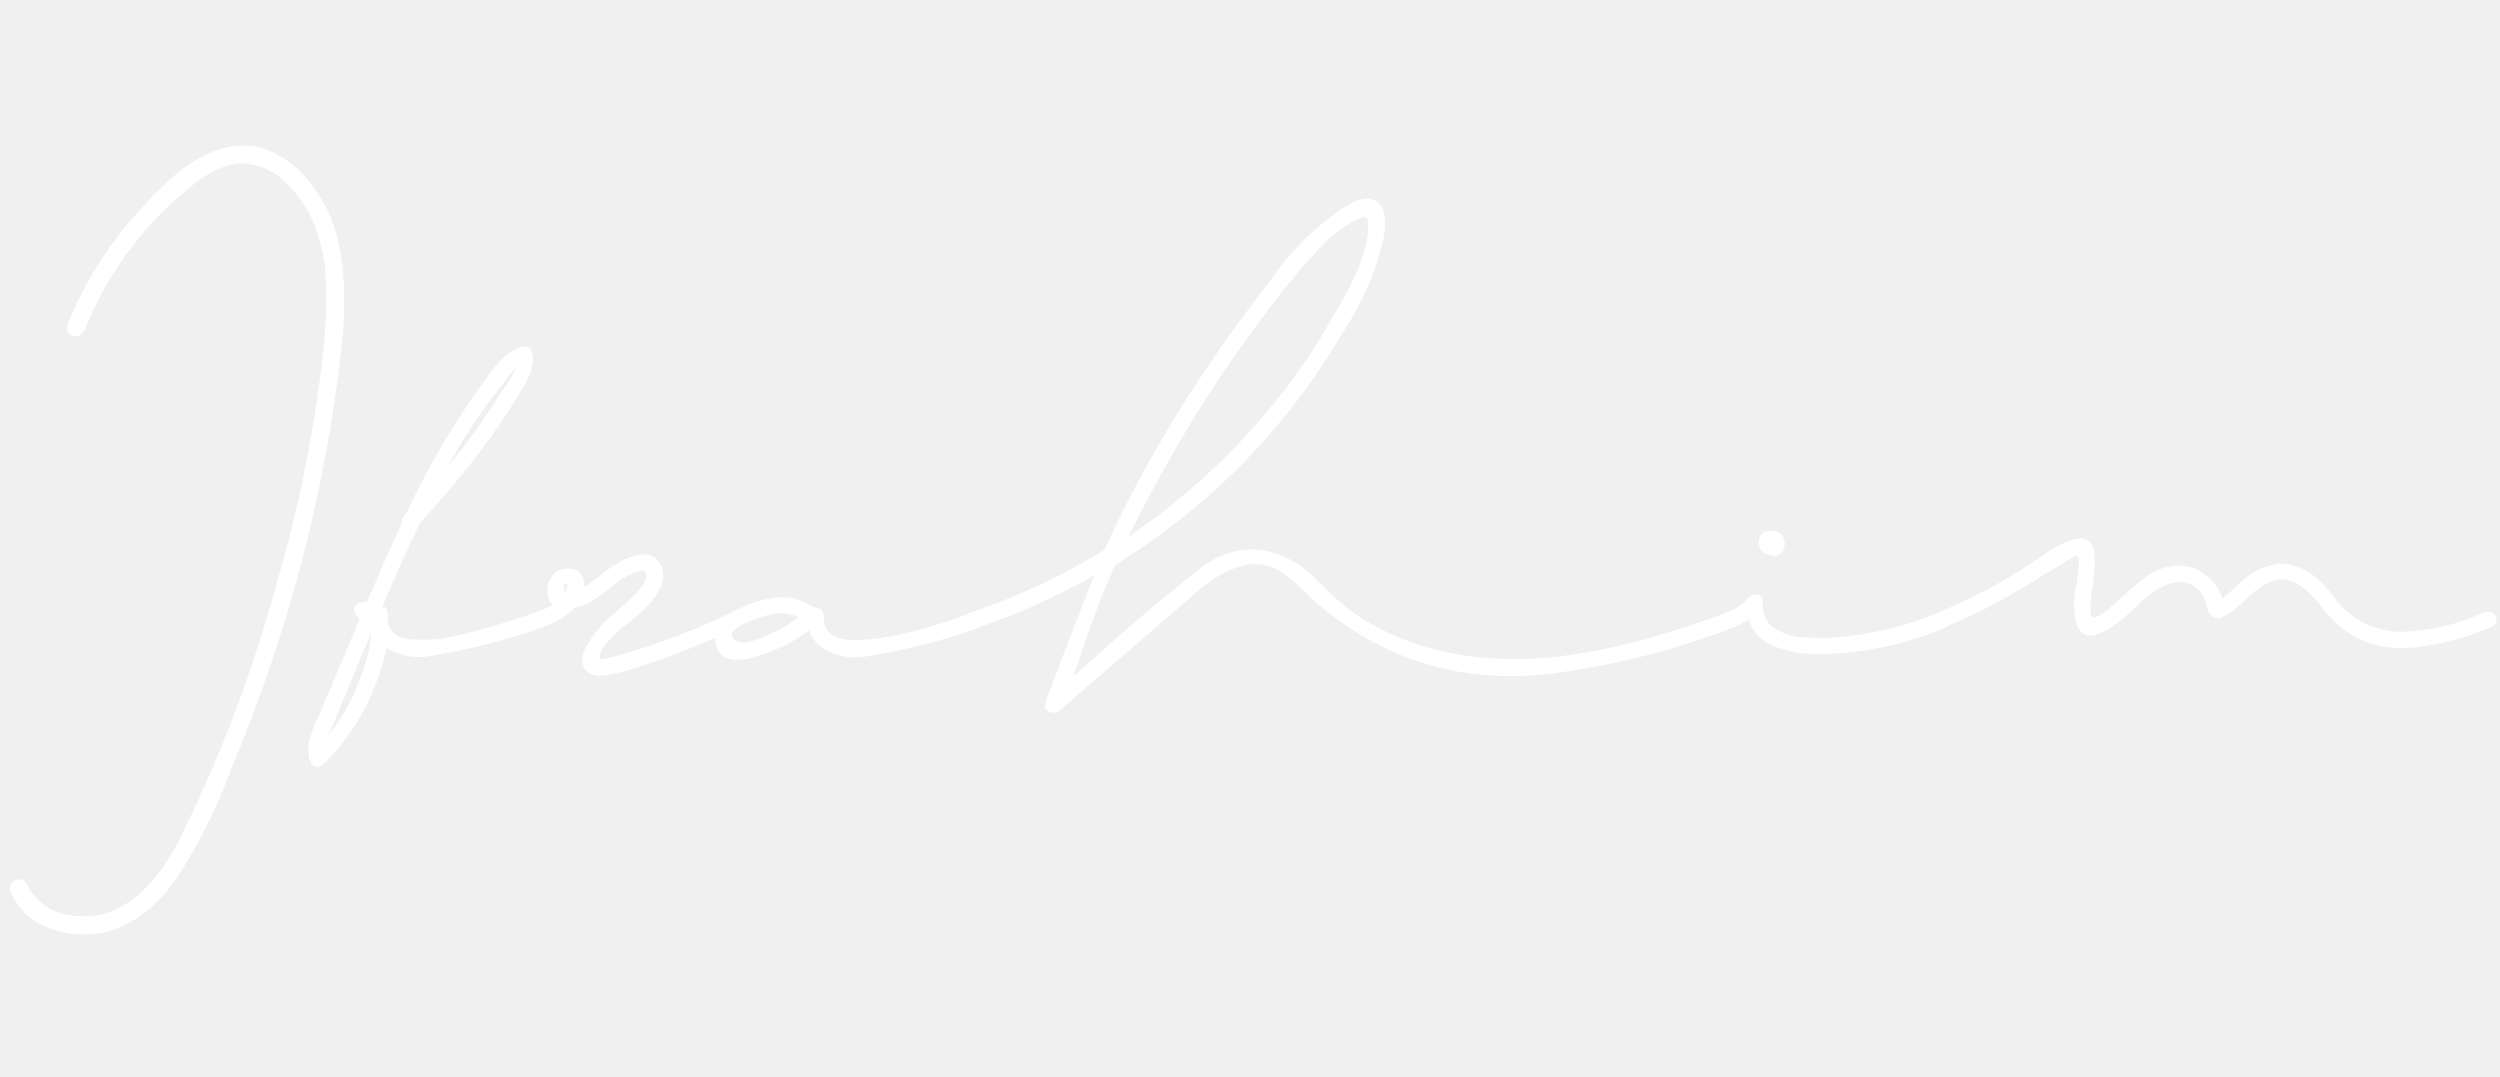
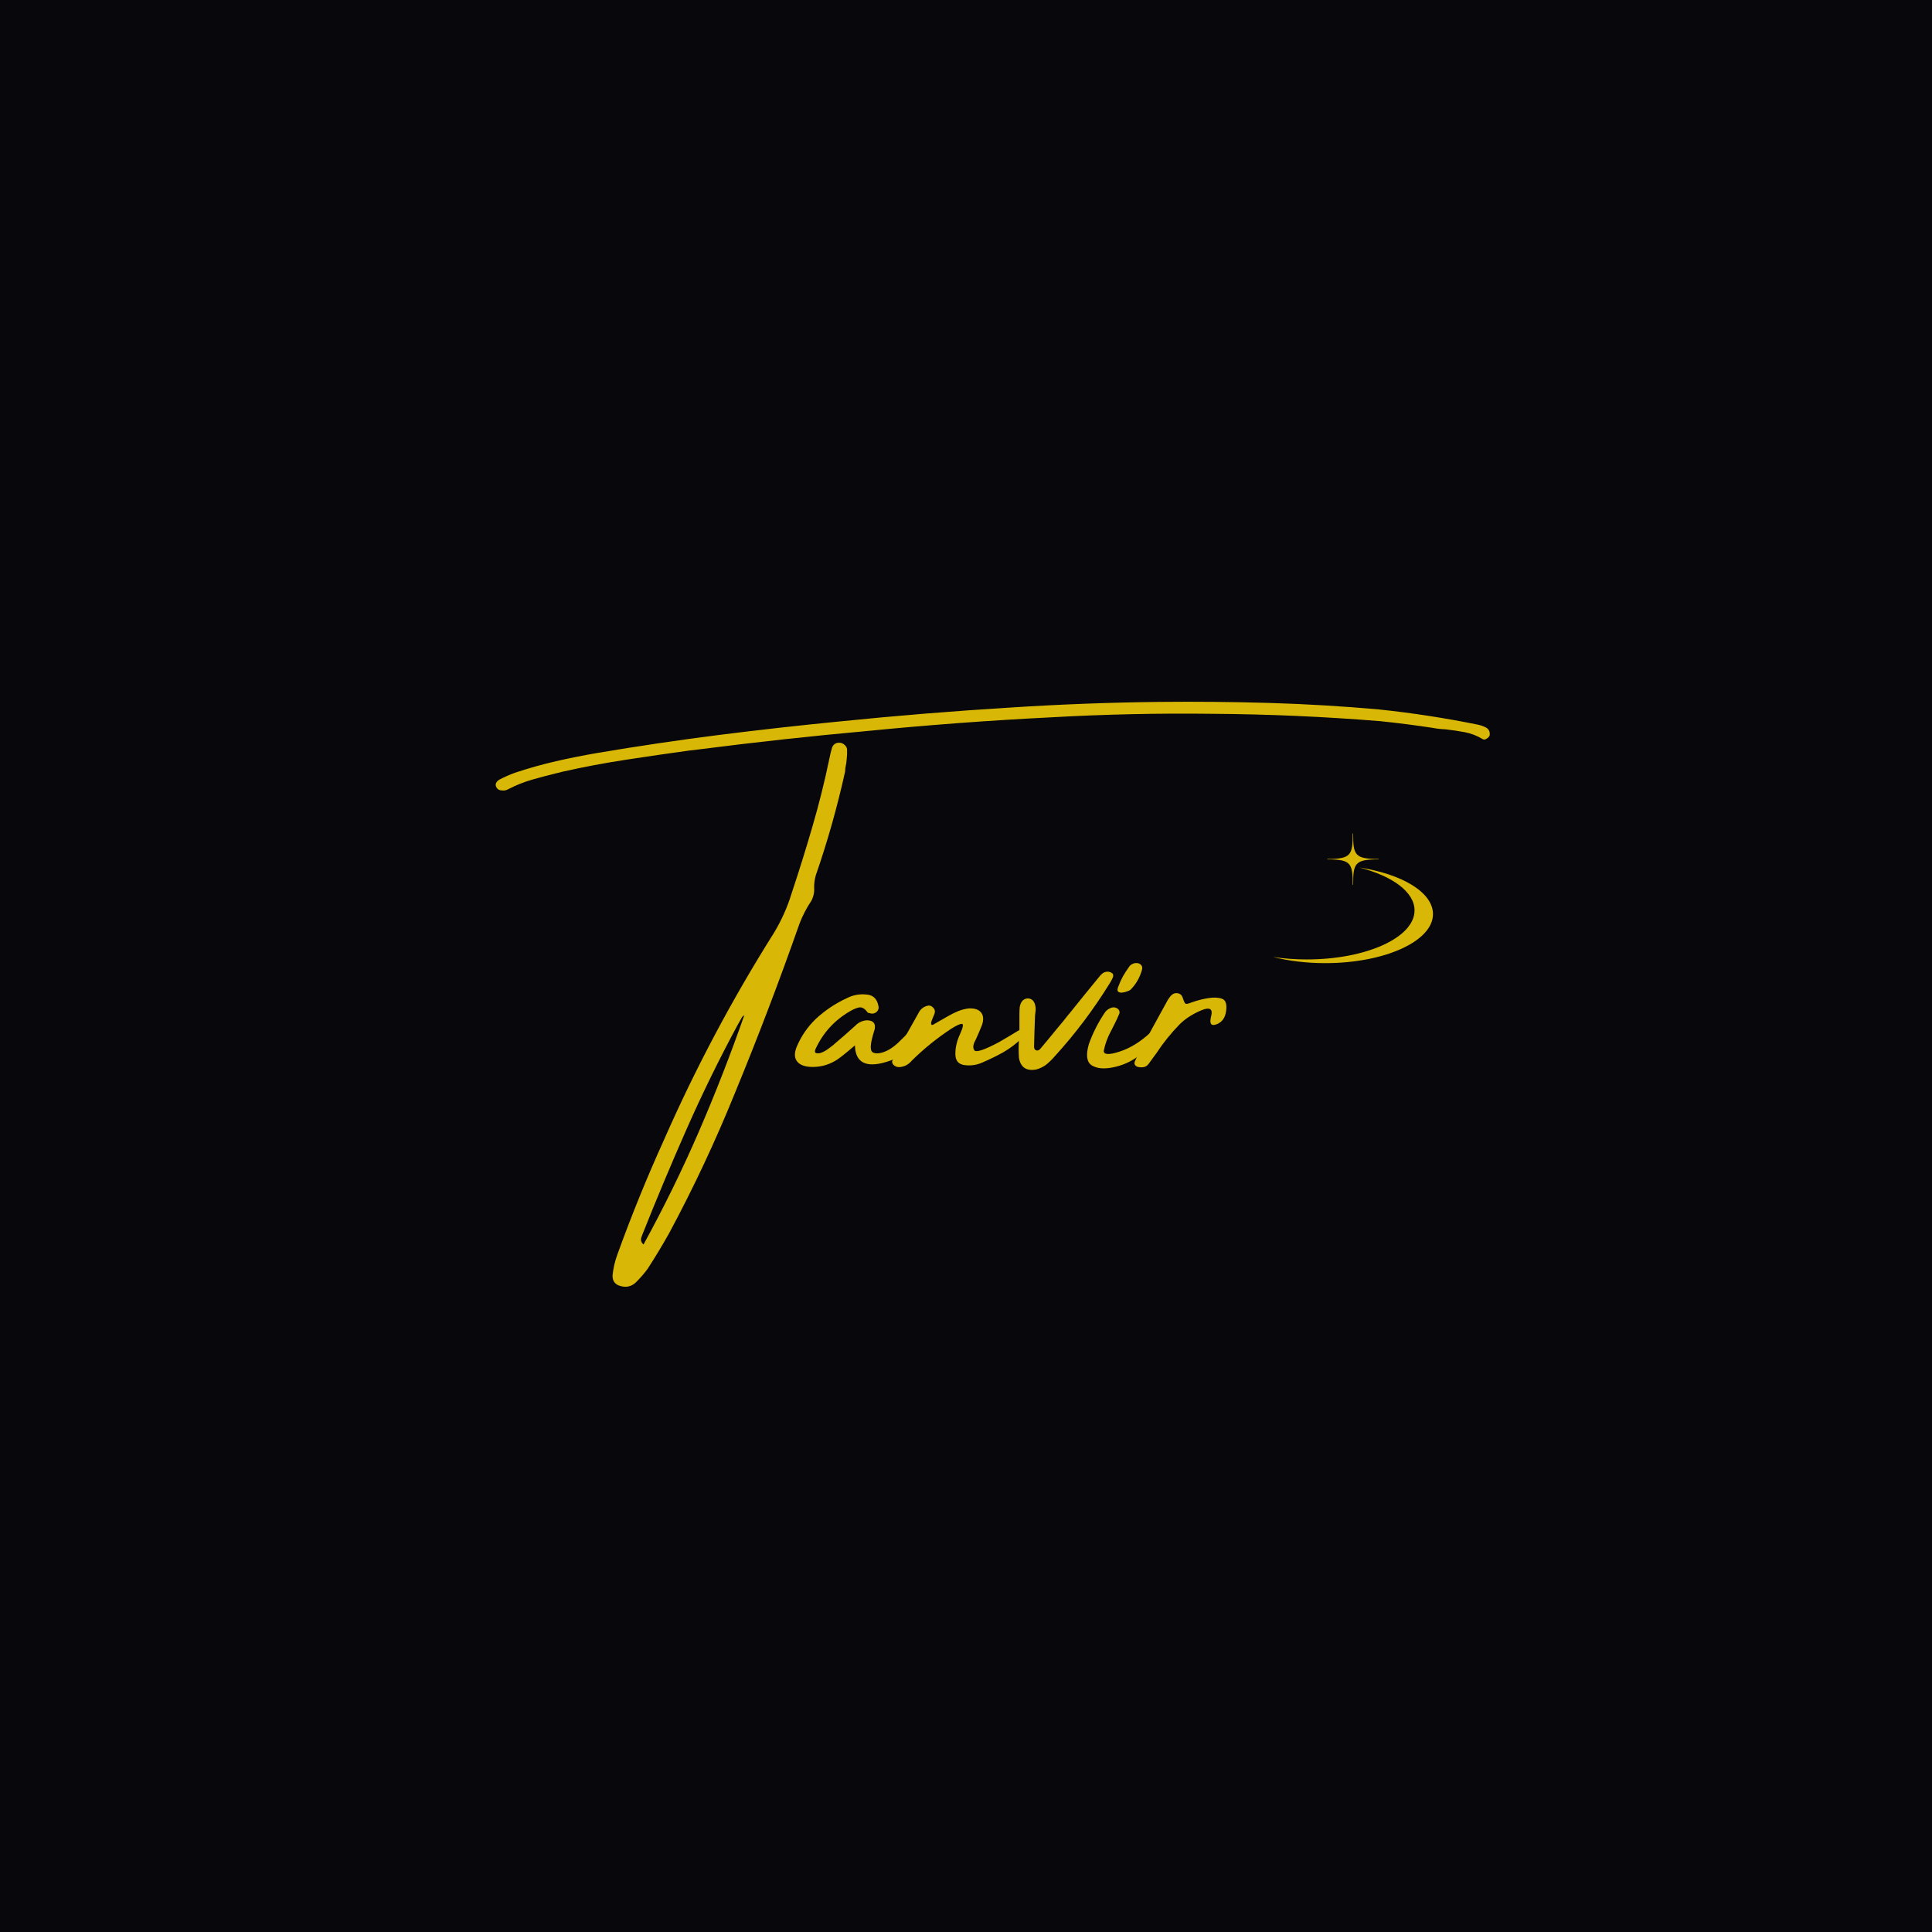
- <svg xmlns="http://www.w3.org/2000/svg" width="130" height="56" viewBox="0 0 174 56" fill="none">
-   <path d="M5.778 55.566C4.836 55.566 3.884 55.349 2.923 54.915C1.98 54.463 1.254 53.699 0.746 52.625L0.689 52.399C0.689 52.229 0.746 52.078 0.859 51.946C0.972 51.796 1.141 51.72 1.368 51.72C1.575 51.72 1.735 51.824 1.848 52.031C2.583 53.539 3.893 54.293 5.778 54.293C6.344 54.293 6.909 54.218 7.475 54.067C9.624 53.313 11.433 51.324 12.903 48.101C15.542 42.672 17.653 37.037 19.237 31.193C20.914 25.52 22.036 19.742 22.601 13.861C22.677 13.07 22.714 12.287 22.714 11.515C22.714 11.062 22.696 10.421 22.658 9.592C22.62 8.744 22.413 7.735 22.036 6.567C21.621 5.36 20.943 4.286 20 3.343C19.076 2.382 17.974 1.901 16.692 1.901H16.607C15.533 1.977 14.289 2.627 12.875 3.852C9.746 6.472 7.409 9.705 5.863 13.55C5.712 13.795 5.514 13.918 5.269 13.918C4.855 13.918 4.647 13.72 4.647 13.324L4.676 13.155C5.92 10.063 7.673 7.321 9.935 4.927C12.441 2.081 14.741 0.657 16.833 0.657C17.286 0.657 17.757 0.714 18.247 0.827C19.585 1.298 20.679 2.081 21.527 3.174C22.394 4.248 23.016 5.436 23.393 6.736C23.77 8.15 23.959 9.658 23.959 11.26C23.959 12.466 23.892 13.663 23.761 14.851C22.648 24.653 20.16 34.219 16.296 43.549L16.014 44.256C15.052 46.857 13.818 49.307 12.31 51.607C11.612 52.663 10.764 53.549 9.765 54.265C8.559 55.132 7.23 55.566 5.778 55.566ZM31.244 22.881C32.281 21.693 33.402 20.148 34.609 18.244L34.891 17.82C35.532 16.915 35.872 16.349 35.909 16.123C35.796 16.199 35.608 16.415 35.344 16.774L35.231 16.943C33.572 18.998 32.243 20.977 31.244 22.881ZM22.762 41.768C23.648 40.825 24.449 39.402 25.165 37.498C25.618 36.254 25.844 35.265 25.844 34.53L25.505 35.35L23.101 41.146L22.762 41.768ZM22.112 43.888C21.678 43.888 21.461 43.474 21.461 42.644C21.461 42.079 21.716 41.287 22.225 40.269L25.024 33.625C24.779 33.38 24.656 33.172 24.656 33.003C24.656 32.664 24.845 32.475 25.222 32.437H25.533C26.306 30.628 27.125 28.771 27.993 26.867L27.964 26.811C27.964 26.679 28.068 26.49 28.275 26.245C29.934 22.721 31.876 19.479 34.1 16.519C34.891 15.407 35.683 14.776 36.475 14.625C36.889 14.625 37.097 14.945 37.097 15.586C37.097 16.152 36.786 16.915 36.164 17.876C34.505 20.704 32.196 23.71 29.237 26.896C28.388 28.668 27.512 30.618 26.607 32.748C26.852 32.767 26.975 32.946 26.975 33.286V33.54C27.012 34.539 27.682 35.039 28.982 35.039C29.02 35.039 29.369 35.039 30.028 35.039C30.688 35.02 31.781 34.803 33.308 34.388C34.835 33.955 36.032 33.587 36.899 33.286C37.257 33.154 37.474 33.088 37.549 33.088C37.907 33.088 38.086 33.276 38.086 33.653C38.086 33.917 37.955 34.105 37.691 34.219C35.259 35.067 32.752 35.708 30.17 36.141C29.83 36.217 29.5 36.254 29.18 36.254C28.407 36.254 27.672 36.056 26.975 35.661L26.89 35.632C26.852 35.858 26.767 36.207 26.635 36.678C25.844 39.431 24.468 41.777 22.507 43.719C22.375 43.832 22.244 43.888 22.112 43.888ZM41.862 37.555C40.976 37.555 40.533 37.178 40.533 36.424C40.533 36.198 40.599 35.943 40.731 35.661C41.296 34.624 42.041 33.747 42.964 33.031L43.077 32.918C44.359 31.844 45 31.071 45 30.6C45 30.449 44.944 30.336 44.83 30.26L44.717 30.232C44.642 30.232 44.519 30.26 44.35 30.317H44.322C43.643 30.562 43.002 30.958 42.399 31.504C41.475 32.277 40.665 32.72 39.967 32.833C39.383 33.455 38.657 33.898 37.79 34.162L37.592 34.19C37.253 34.19 37.083 34.002 37.083 33.625C37.083 33.361 37.215 33.172 37.479 33.059C37.95 32.909 38.29 32.748 38.497 32.579C38.233 32.484 38.101 32.136 38.101 31.533C38.101 31.288 38.205 30.986 38.412 30.628C38.638 30.27 39.025 30.091 39.571 30.091C40.288 30.091 40.646 30.477 40.646 31.25L40.674 31.363C40.995 31.174 41.353 30.92 41.748 30.6L41.777 30.571C42.983 29.591 44.02 29.101 44.887 29.101C45.415 29.101 45.811 29.403 46.075 30.006C46.131 30.213 46.159 30.421 46.159 30.628C46.159 31.608 45.17 32.833 43.191 34.303C42.908 34.567 42.616 34.859 42.314 35.18C41.937 35.576 41.748 35.934 41.748 36.254C41.748 36.367 41.805 36.424 41.918 36.424L42.851 36.198C45.773 35.368 48.487 34.341 50.994 33.116L51.22 33.088C51.352 33.088 51.484 33.135 51.616 33.229C51.748 33.323 51.814 33.474 51.814 33.681C51.814 33.87 51.71 34.011 51.503 34.105C49.053 35.293 46.621 36.264 44.208 37.018L43.728 37.159C43.106 37.367 42.484 37.498 41.862 37.555ZM39.317 31.73C39.449 31.523 39.515 31.344 39.515 31.193C39.496 31.156 39.44 31.137 39.345 31.137C39.27 31.137 39.232 31.193 39.232 31.306C39.232 31.589 39.26 31.73 39.317 31.73ZM51.708 35.236C52.047 35.236 52.452 35.142 52.924 34.954C53.866 34.577 54.752 34.096 55.581 33.512C55.261 33.304 54.837 33.201 54.309 33.201C53.819 33.201 53.131 33.38 52.245 33.738C51.378 34.096 50.944 34.416 50.944 34.699C50.944 34.794 50.982 34.888 51.057 34.982C51.19 35.152 51.406 35.236 51.708 35.236ZM51.34 36.452C50.36 36.452 49.832 35.953 49.757 34.954C49.776 34.2 50.087 33.644 50.69 33.286C52.028 32.494 53.319 32.098 54.563 32.098C55.223 32.098 55.845 32.296 56.43 32.692C56.524 32.767 56.637 32.805 56.769 32.805C57.146 32.805 57.334 33.041 57.334 33.512C57.334 34.548 58.041 35.067 59.455 35.067C61.453 35.067 64.045 34.483 67.23 33.314C67.588 33.182 67.815 33.116 67.909 33.116C68.06 33.116 68.182 33.182 68.276 33.314C68.389 33.446 68.446 33.578 68.446 33.71C68.446 33.974 68.314 34.153 68.05 34.247C65.6 35.114 63.093 35.755 60.529 36.169C60.19 36.245 59.851 36.283 59.511 36.283C58.758 36.283 58.032 36.085 57.334 35.689C56.769 35.274 56.43 34.841 56.316 34.388C55.299 35.161 54.102 35.764 52.726 36.198C52.141 36.367 51.68 36.452 51.34 36.452ZM73.351 40.128C73.124 40.128 72.945 40.053 72.814 39.902C72.757 39.826 72.729 39.742 72.729 39.647L72.757 39.421C73.153 38.403 73.539 37.376 73.916 36.339C74.651 34.398 75.405 32.466 76.178 30.543L76.065 30.628C73.426 32.117 70.655 33.342 67.752 34.303L67.583 34.332C67.432 34.332 67.309 34.275 67.215 34.162C67.121 34.049 67.074 33.917 67.074 33.766C67.074 33.71 67.074 33.625 67.074 33.512C67.093 33.38 67.215 33.276 67.441 33.201C70.702 32.108 73.803 30.666 76.744 28.875L76.857 28.818C79.684 22.56 83.529 16.312 88.392 10.073C89.75 8.093 91.399 6.435 93.34 5.096C94.038 4.606 94.632 4.361 95.122 4.361C95.97 4.361 96.394 4.927 96.394 6.058C96.394 6.416 96.366 6.746 96.309 7.047C95.744 9.517 94.735 11.807 93.284 13.918L93.256 14.003C89.391 20.468 84.227 25.718 77.761 29.751C77.724 29.789 77.677 29.817 77.62 29.836C76.621 32.079 75.754 34.369 75.019 36.707L74.68 37.64C74.698 37.602 74.727 37.574 74.764 37.555L76.065 36.396C78.308 34.36 80.617 32.4 82.992 30.515C84.33 29.346 85.697 28.762 87.092 28.762C88.26 28.762 89.439 29.167 90.626 29.977C91.154 30.411 91.653 30.873 92.125 31.363C92.784 32.041 93.501 32.664 94.273 33.229C97.402 35.34 101.135 36.396 105.47 36.396C109.409 36.396 114.197 35.359 119.833 33.286L120.031 33.257C120.163 33.257 120.276 33.314 120.37 33.427C120.465 33.521 120.512 33.644 120.512 33.794C120.512 33.851 120.502 33.945 120.483 34.077C120.483 34.19 120.37 34.294 120.144 34.388C116.318 35.821 112.378 36.81 108.326 37.357C107.251 37.508 106.196 37.583 105.159 37.583C100.07 37.583 95.517 35.849 91.503 32.381C90.635 31.514 89.938 30.882 89.41 30.486C88.807 30.034 88.11 29.799 87.318 29.78C85.923 29.836 84.387 30.656 82.709 32.239L73.718 39.986C73.605 40.081 73.483 40.128 73.351 40.128ZM78.525 27.885L78.61 27.829C82.304 25.322 85.575 22.344 88.421 18.894C90.211 16.727 91.653 14.615 92.747 12.561C94.368 10.035 95.197 7.924 95.235 6.227C95.235 5.832 95.141 5.634 94.952 5.634C94.858 5.634 94.726 5.671 94.556 5.747C93.859 6.067 93.199 6.51 92.577 7.076C90.862 8.678 88.59 11.496 85.763 15.53C83.275 19.092 80.862 23.211 78.525 27.885ZM126.65 36.056H126.396C125.472 36.056 124.539 35.887 123.597 35.547C122.56 35.114 121.929 34.473 121.702 33.625C121.401 33.851 120.977 34.068 120.43 34.275L120.261 34.303C119.921 34.303 119.752 34.115 119.752 33.738C119.752 33.474 119.874 33.286 120.119 33.172C120.741 32.965 121.25 32.626 121.646 32.155C121.778 31.985 121.948 31.9 122.155 31.9C122.513 31.9 122.692 32.079 122.692 32.437V32.579C122.692 33.352 122.975 33.917 123.54 34.275C124.125 34.633 124.718 34.831 125.322 34.869C125.925 34.907 126.396 34.925 126.735 34.925C127.188 34.925 127.593 34.907 127.951 34.869C130.364 34.662 132.701 34.087 134.963 33.144L135.133 33.116C135.472 33.116 135.642 33.304 135.642 33.681C135.642 33.926 135.528 34.115 135.302 34.247C132.531 35.397 129.647 36 126.65 36.056ZM123.427 29.214C123.276 29.214 123.126 29.167 122.975 29.073C122.598 28.96 122.409 28.677 122.409 28.224C122.409 27.98 122.494 27.791 122.664 27.659C122.852 27.527 123.022 27.461 123.173 27.461C123.361 27.461 123.54 27.489 123.71 27.546C124.049 27.697 124.219 27.97 124.219 28.366C124.219 28.498 124.191 28.639 124.134 28.79C123.983 29.073 123.748 29.214 123.427 29.214ZM167.175 35.632C164.914 35.632 163.057 34.69 161.605 32.805C160.644 31.504 159.702 30.854 158.778 30.854C158.081 30.854 157.242 31.325 156.262 32.268C155.715 32.833 155.121 33.267 154.48 33.568C153.953 33.568 153.642 33.229 153.547 32.55C153.321 31.627 152.727 31.118 151.766 31.024C150.956 31.024 150.041 31.485 149.024 32.409C147.459 33.974 146.272 34.756 145.461 34.756C144.726 34.756 144.358 34.021 144.358 32.55C144.358 32.06 144.415 31.58 144.528 31.108C144.641 30.336 144.698 29.77 144.698 29.412C144.698 29.261 144.622 29.186 144.471 29.186L142.125 30.6C139.957 32.013 137.714 33.201 135.395 34.162L135.226 34.19C134.887 34.19 134.717 34.011 134.717 33.653C134.717 33.408 134.83 33.22 135.056 33.088C137.337 32.145 139.514 30.977 141.587 29.582C141.719 29.506 141.87 29.403 142.04 29.271C143.246 28.422 144.179 27.998 144.839 27.998C145.48 28.017 145.8 28.536 145.8 29.553C145.8 30.1 145.753 30.647 145.659 31.193C145.584 31.589 145.527 32.032 145.489 32.522C145.489 33.012 145.527 33.333 145.602 33.483L145.772 33.512L145.942 33.455C146.375 33.229 146.903 32.824 147.525 32.239C148.241 31.58 148.873 31.043 149.419 30.628C150.136 30.138 150.88 29.893 151.653 29.893C152.369 29.893 153.01 30.128 153.576 30.6C154.103 30.995 154.471 31.533 154.678 32.211C154.886 32.041 155.159 31.787 155.498 31.448C156.497 30.449 157.534 29.883 158.608 29.751C160.079 29.751 161.37 30.552 162.482 32.155C163.651 33.663 165.196 34.445 167.119 34.501C169.136 34.445 171.077 33.983 172.943 33.116L173.141 33.088C173.499 33.088 173.707 33.267 173.763 33.625C173.763 33.851 173.66 34.021 173.452 34.134C171.737 34.888 169.946 35.368 168.08 35.576C167.76 35.614 167.458 35.632 167.175 35.632Z" fill="white" />
+ <svg xmlns="http://www.w3.org/2000/svg" width="500" zoomAndPan="magnify" viewBox="0 0 375 375" height="500" preserveAspectRatio="xMidYMid meet" version="1.0">
+   <defs>
+     <g />
+     <clipPath id="8729070c2e">
+       <path d="M 247 161.793 L 278.465 161.793 L 278.465 187 L 247 187 Z M 247 161.793 " clip-rule="nonzero" />
+     </clipPath>
+   </defs>
+   <rect x="-37.5" width="450" fill="#ffffff" y="-37.5" height="450" fill-opacity="1" />
+   <rect x="-37.5" width="450" fill="#08070b" y="-37.5" height="450" fill-opacity="1" />
+   <g clip-path="url(#8729070c2e)">
+     <path fill="#d8b706" d="M 257.23 186.945 C 253.539 186.945 250.074 186.508 247.062 185.742 C 249.137 186.059 251.352 186.227 253.656 186.227 C 265.203 186.227 274.562 181.965 274.562 176.707 C 274.562 173.129 270.23 170.012 263.824 168.383 C 272.141 169.641 278.141 173.211 278.141 177.426 C 278.141 182.68 268.777 186.945 257.23 186.945 Z M 257.617 166.805 L 257.617 166.727 C 262.227 166.727 262.562 165.98 262.562 161.781 L 262.641 161.781 C 262.641 165.98 262.977 166.727 267.586 166.727 L 267.586 166.805 C 262.977 166.805 262.641 167.551 262.641 171.75 L 262.562 171.75 C 262.562 167.551 262.227 166.805 257.617 166.805 " fill-opacity="1" fill-rule="evenodd" />
+   </g>
+   <g fill="#d8b706" fill-opacity="1">
+     <g transform="translate(136.4142, 213.8942)">
+       <g>
+         <path d="M 26.469 -69.734 C 26.852 -69.734 27.191 -69.602 27.484 -69.344 C 27.785 -69.094 27.957 -68.801 28 -68.469 C 28.031 -67.844 28.008 -67.227 27.938 -66.625 C 27.895 -66 27.805 -65.406 27.672 -64.844 C 27.641 -64.594 27.625 -64.363 27.625 -64.156 C 26.102 -57.27 24.203 -50.539 21.922 -43.969 C 21.711 -43.219 21.609 -42.457 21.609 -41.688 C 21.68 -40.77 21.508 -39.906 21.094 -39.094 C 20.133 -37.656 19.359 -36.16 18.766 -34.609 C 14.867 -23.504 10.688 -12.535 6.219 -1.703 C 2.457 7.586 -1.801 16.66 -6.562 25.516 C -7.863 27.836 -9.254 30.141 -10.734 32.422 C -11.461 33.398 -12.266 34.312 -13.141 35.156 C -13.953 35.832 -14.883 36.023 -15.938 35.734 C -17.031 35.461 -17.555 34.758 -17.516 33.625 C -17.379 32.289 -17.082 30.988 -16.625 29.719 C -13.883 22.125 -10.848 14.656 -7.516 7.312 C -1.391 -6.613 5.719 -19.992 13.812 -32.828 C 15.289 -35.285 16.43 -37.836 17.234 -40.484 C 18.672 -44.797 20.02 -49.125 21.281 -53.469 C 22.551 -57.812 23.645 -62.195 24.562 -66.625 C 24.695 -67.344 24.875 -68.066 25.094 -68.797 C 25.344 -69.422 25.801 -69.734 26.469 -69.734 Z M -11.516 27.672 C -7.578 20.504 -3.992 13.195 -0.766 5.75 C 2.453 -1.688 5.41 -9.27 8.109 -17 C 8.078 -16.969 8.039 -16.898 8 -16.797 C 7.863 -16.723 7.738 -16.617 7.625 -16.484 C 7.312 -15.953 7.016 -15.426 6.734 -14.906 C 3.18 -8.32 -0.102 -1.613 -3.125 5.219 C -6.145 12.062 -9.023 18.93 -11.766 25.828 C -11.805 25.93 -11.828 26 -11.828 26.031 C -11.941 26.25 -12 26.492 -12 26.766 C -12 27.047 -11.836 27.348 -11.516 27.672 Z M 152.75 -71.328 C 152.75 -71.148 152.664 -70.973 152.5 -70.797 C 152.332 -70.629 152.145 -70.5 151.938 -70.406 C 151.727 -70.32 151.535 -70.332 151.359 -70.438 C 150.266 -71.102 149.102 -71.551 147.875 -71.781 C 146.645 -72.008 145.422 -72.191 144.203 -72.328 C 143.273 -72.367 142.375 -72.473 141.5 -72.641 C 138.195 -73.141 134.895 -73.562 131.594 -73.906 C 120.758 -74.789 109.895 -75.27 99 -75.344 C 88.508 -75.477 78.008 -75.25 67.5 -74.656 C 55.645 -74.062 43.812 -73.18 32 -72.016 C 21.133 -71.035 10.305 -69.852 -0.484 -68.469 C -1.16 -68.375 -1.863 -68.289 -2.594 -68.219 C -6.719 -67.656 -10.836 -67.055 -14.953 -66.422 C -19.066 -65.797 -23.176 -65.02 -27.281 -64.094 C -27.602 -64 -27.938 -63.914 -28.281 -63.844 C -29.875 -63.457 -31.473 -63.035 -33.078 -62.578 C -34.691 -62.117 -36.238 -61.504 -37.719 -60.734 C -37.926 -60.617 -38.156 -60.531 -38.406 -60.469 C -38.727 -60.438 -39.039 -60.453 -39.344 -60.516 C -39.645 -60.586 -39.879 -60.766 -40.047 -61.047 C -40.223 -61.359 -40.25 -61.645 -40.125 -61.906 C -40 -62.176 -39.781 -62.398 -39.469 -62.578 C -38.508 -63.078 -37.504 -63.52 -36.453 -63.906 C -33.828 -64.781 -31.176 -65.523 -28.5 -66.141 C -25.82 -66.754 -23.129 -67.289 -20.422 -67.75 C -12.617 -69.07 -4.816 -70.227 2.984 -71.219 C 10.797 -72.207 18.645 -73.086 26.531 -73.859 C 37.594 -74.984 48.664 -75.883 59.75 -76.562 C 69.414 -77.188 79.082 -77.551 88.75 -77.656 C 95.852 -77.727 102.945 -77.66 110.031 -77.453 C 117.113 -77.242 124.195 -76.82 131.281 -76.188 C 137.738 -75.508 144.156 -74.52 150.531 -73.219 C 151.125 -73.082 151.672 -72.875 152.172 -72.594 C 152.586 -72.281 152.781 -71.859 152.75 -71.328 Z M 152.75 -71.328 " />
+       </g>
+     </g>
+   </g>
+   <g fill="#d8b706" fill-opacity="1">
+     <g transform="translate(157.503, 213.8942)">
+       <g>
+         <path d="M 20.875 -14.656 C 21.32 -14.395 21.352 -13.77 20.969 -12.781 C 20.414 -12.051 19.82 -11.367 19.188 -10.734 C 18.551 -10.098 17.863 -9.531 17.125 -9.031 C 17.062 -9.031 17.031 -9.008 17.031 -8.969 C 16.531 -8.625 16.004 -8.328 15.453 -8.078 C 10.867 -6.43 8.531 -7.398 8.438 -10.984 C 6.57 -9.379 5.32 -8.395 4.688 -8.031 C 3.176 -7.125 1.535 -6.719 -0.234 -6.812 C -1.535 -6.895 -2.422 -7.297 -2.891 -8.016 C -3.359 -8.734 -3.316 -9.707 -2.766 -10.938 C -1.922 -12.875 -0.723 -14.598 0.828 -16.109 C 2.648 -17.797 4.676 -19.148 6.906 -20.172 C 8.094 -20.766 9.336 -20.992 10.641 -20.859 C 11.941 -20.785 12.727 -20.047 13 -18.641 C 13.113 -18.223 13.008 -17.848 12.688 -17.516 C 12.27 -17.141 11.781 -17.055 11.219 -17.266 C 11.176 -17.266 11.125 -17.27 11.062 -17.281 C 11 -17.301 10.945 -17.332 10.906 -17.375 C 10.344 -18.145 9.781 -18.469 9.219 -18.344 C 8.656 -18.219 8.055 -17.961 7.422 -17.578 C 4.461 -15.848 2.266 -13.441 0.828 -10.359 C 0.754 -10.223 0.707 -10.07 0.688 -9.906 C 0.664 -9.75 0.711 -9.617 0.828 -9.516 C 1.18 -9.398 1.566 -9.426 1.984 -9.594 C 2.41 -9.758 2.832 -10 3.25 -10.312 C 3.676 -10.625 4.031 -10.891 4.312 -11.109 C 4.352 -11.16 4.375 -11.188 4.375 -11.188 C 5.77 -12.363 7.141 -13.562 8.484 -14.781 C 9.078 -15.414 9.816 -15.773 10.703 -15.859 C 11.961 -15.859 12.488 -15.289 12.281 -14.156 C 12.164 -13.727 12.039 -13.305 11.906 -12.891 C 11.406 -11.066 11.383 -9.992 11.844 -9.672 C 12.312 -9.359 13.02 -9.359 13.969 -9.672 C 14.914 -9.992 15.863 -10.598 16.812 -11.484 C 17.758 -12.379 18.562 -13.195 19.219 -13.938 C 19.875 -14.676 20.426 -14.914 20.875 -14.656 Z M 20.875 -14.656 " />
+       </g>
+     </g>
+   </g>
+   <g fill="#d8b706" fill-opacity="1">
+     <g transform="translate(176.5778, 213.8942)">
+       <g>
+         <path d="M 22.781 -14.359 C 23.094 -13.973 22.711 -13.27 21.641 -12.25 C 20.566 -11.238 19.426 -10.383 18.219 -9.688 C 17.008 -9 15.609 -8.312 14.016 -7.625 C 12.953 -7.164 11.828 -7.008 10.641 -7.156 C 9.453 -7.312 8.859 -8.031 8.859 -9.312 C 8.859 -10.602 9.156 -11.879 9.75 -13.141 C 10.344 -14.453 10.473 -15.125 10.141 -15.156 C 9.805 -15.195 9.113 -14.883 8.062 -14.219 C 5.312 -12.414 2.758 -10.352 0.406 -8.031 C -0.227 -7.258 -1.035 -6.836 -2.016 -6.766 C -2.516 -6.766 -2.898 -6.922 -3.172 -7.234 C -3.453 -7.547 -3.488 -7.883 -3.281 -8.25 C -1.594 -11.383 0.113 -14.473 1.844 -17.516 C 2.227 -18.148 2.801 -18.547 3.562 -18.703 C 3.895 -18.754 4.195 -18.648 4.469 -18.391 C 4.75 -18.141 4.891 -17.848 4.891 -17.516 C 4.848 -17.211 4.723 -16.848 4.516 -16.422 C 4.422 -16.172 4.328 -15.93 4.234 -15.703 C 4.148 -15.473 4.125 -15.281 4.156 -15.125 C 4.188 -14.977 4.305 -14.93 4.516 -14.984 C 4.805 -15.141 5.094 -15.305 5.375 -15.484 C 6.102 -15.898 6.805 -16.301 7.484 -16.688 C 8.078 -17.031 8.695 -17.336 9.344 -17.609 C 10 -17.879 10.68 -18.062 11.391 -18.156 C 12.547 -18.227 13.363 -17.969 13.844 -17.375 C 14.32 -16.781 14.379 -15.957 14.016 -14.906 C 13.629 -13.945 13.223 -13 12.797 -12.062 C 12.285 -11.176 12.203 -10.5 12.547 -10.031 C 12.891 -9.57 14.488 -10.102 17.344 -11.625 L 19.5 -12.891 C 21.539 -14.191 22.633 -14.68 22.781 -14.359 Z M 22.781 -14.359 " />
+       </g>
+     </g>
+   </g>
+   <g fill="#d8b706" fill-opacity="1">
+     <g transform="translate(197.6665, 213.8942)">
+       <g>
+         <path d="M 18.359 -24.219 C 18.18 -23.801 17.969 -23.398 17.719 -23.016 C 14.594 -17.953 11.047 -13.242 7.078 -8.891 C 6.535 -8.254 5.953 -7.688 5.328 -7.188 C 4.734 -6.77 4.098 -6.473 3.422 -6.297 C 1.523 -5.973 0.422 -6.734 0.109 -8.578 C 0.035 -9.723 0.035 -10.863 0.109 -12 C 0.109 -12.52 0.109 -13.023 0.109 -13.516 C 0.109 -13.516 0.141 -13.516 0.203 -13.516 C 0.203 -13.867 0.203 -14.207 0.203 -14.531 C 0.203 -15.375 0.203 -16.219 0.203 -17.062 C 0.203 -17.52 0.223 -17.988 0.266 -18.469 C 0.473 -19.52 1 -20.066 1.844 -20.109 C 2.758 -20.066 3.266 -19.414 3.359 -18.156 C 3.359 -17.812 3.332 -17.492 3.281 -17.203 C 3.238 -16.898 3.219 -16.625 3.219 -16.375 C 3.145 -14.508 3.086 -12.629 3.047 -10.734 C 3.047 -10.305 3.227 -10.055 3.594 -9.984 C 3.727 -9.984 3.848 -10.008 3.953 -10.062 C 4.055 -10.125 4.148 -10.203 4.234 -10.297 C 5.336 -11.598 6.422 -12.906 7.484 -14.219 C 7.898 -14.727 8.32 -15.234 8.75 -15.734 C 9.207 -16.328 9.664 -16.895 10.125 -17.438 C 11.945 -19.719 13.781 -21.977 15.625 -24.219 C 15.832 -24.508 16.07 -24.758 16.344 -24.969 C 16.625 -25.188 16.977 -25.297 17.406 -25.297 C 17.75 -25.254 18.047 -25.129 18.297 -24.922 C 18.367 -24.836 18.406 -24.727 18.406 -24.594 C 18.406 -24.457 18.391 -24.332 18.359 -24.219 Z M 18.359 -24.219 " />
+       </g>
+     </g>
+   </g>
+   <g fill="#d8b706" fill-opacity="1">
+     <g transform="translate(212.9724, 213.8942)">
+       <g>
+         <path d="M 11.422 -12.125 C 10.398 -10.906 9.191 -9.785 7.797 -8.766 C 6.398 -7.754 4.816 -7.07 3.047 -6.719 C 1.285 -6.363 -0.082 -6.492 -1.062 -7.109 C -2.039 -7.723 -2.234 -9.082 -1.641 -11.188 C -0.867 -13.375 0.188 -15.457 1.531 -17.438 C 1.832 -17.852 2.27 -18.148 2.844 -18.328 C 3.27 -18.422 3.641 -18.348 3.953 -18.109 C 4.273 -17.867 4.395 -17.566 4.312 -17.203 C 4.031 -16.516 3.711 -15.82 3.359 -15.125 C 3.016 -14.438 2.785 -13.988 2.672 -13.781 C 2.004 -12.551 1.535 -11.266 1.266 -9.922 C 1.266 -9.16 2.289 -9.113 4.344 -9.781 C 6.395 -10.445 8.391 -11.676 10.328 -13.469 C 12.266 -15.27 13.188 -15.801 13.094 -15.062 C 13.008 -14.32 12.453 -13.344 11.422 -12.125 Z M 6.422 -21.75 C 6.316 -21.676 6.113 -21.582 5.812 -21.469 C 5.52 -21.363 5.207 -21.285 4.875 -21.234 C 4.539 -21.191 4.273 -21.25 4.078 -21.406 C 3.891 -21.562 3.883 -21.867 4.062 -22.328 C 4.363 -23.129 4.68 -23.832 5.016 -24.438 C 5.359 -25.039 5.797 -25.707 6.328 -26.438 C 6.672 -26.758 7.047 -26.938 7.453 -26.969 C 7.859 -27 8.191 -26.895 8.453 -26.656 C 8.723 -26.414 8.801 -26.082 8.688 -25.656 C 8.27 -24.145 7.516 -22.844 6.422 -21.75 Z M 6.422 -21.75 " />
+       </g>
+     </g>
+   </g>
+   <g fill="#d8b706" fill-opacity="1">
+     <g transform="translate(224.1928, 213.8942)">
+       <g>
+         <path d="M 13.797 -17.672 C 13.629 -16.348 13.008 -15.484 11.938 -15.078 C 10.863 -14.672 10.516 -15.195 10.891 -16.656 C 11.266 -18.113 10.609 -18.484 8.922 -17.766 C 7.234 -17.047 5.844 -16.141 4.75 -15.047 C 3.062 -13.316 1.566 -11.457 0.266 -9.469 C 0.129 -9.289 0.02 -9.145 -0.062 -9.031 C -0.445 -8.477 -0.828 -7.953 -1.203 -7.453 C -1.453 -7.109 -1.742 -6.891 -2.078 -6.797 C -2.422 -6.711 -2.766 -6.703 -3.109 -6.766 C -3.43 -6.797 -3.676 -6.914 -3.844 -7.125 C -4.02 -7.344 -4.039 -7.598 -3.906 -7.891 C -3.695 -8.398 -3.453 -8.926 -3.172 -9.469 C -1.441 -12.664 0.312 -15.879 2.094 -19.109 C 2.133 -19.141 2.156 -19.176 2.156 -19.219 C 2.406 -19.719 2.703 -20.176 3.047 -20.594 C 3.43 -21.02 3.875 -21.191 4.375 -21.109 C 4.875 -21.035 5.207 -20.738 5.375 -20.219 C 5.594 -19.551 5.773 -19.172 5.922 -19.078 C 6.078 -18.992 6.426 -19.062 6.969 -19.281 C 8.113 -19.695 9.234 -19.988 10.328 -20.156 C 11.422 -20.332 12.316 -20.289 13.016 -20.031 C 13.711 -19.781 13.973 -18.992 13.797 -17.672 Z M 13.797 -17.672 " />
+       </g>
+     </g>
+   </g>
</svg>
